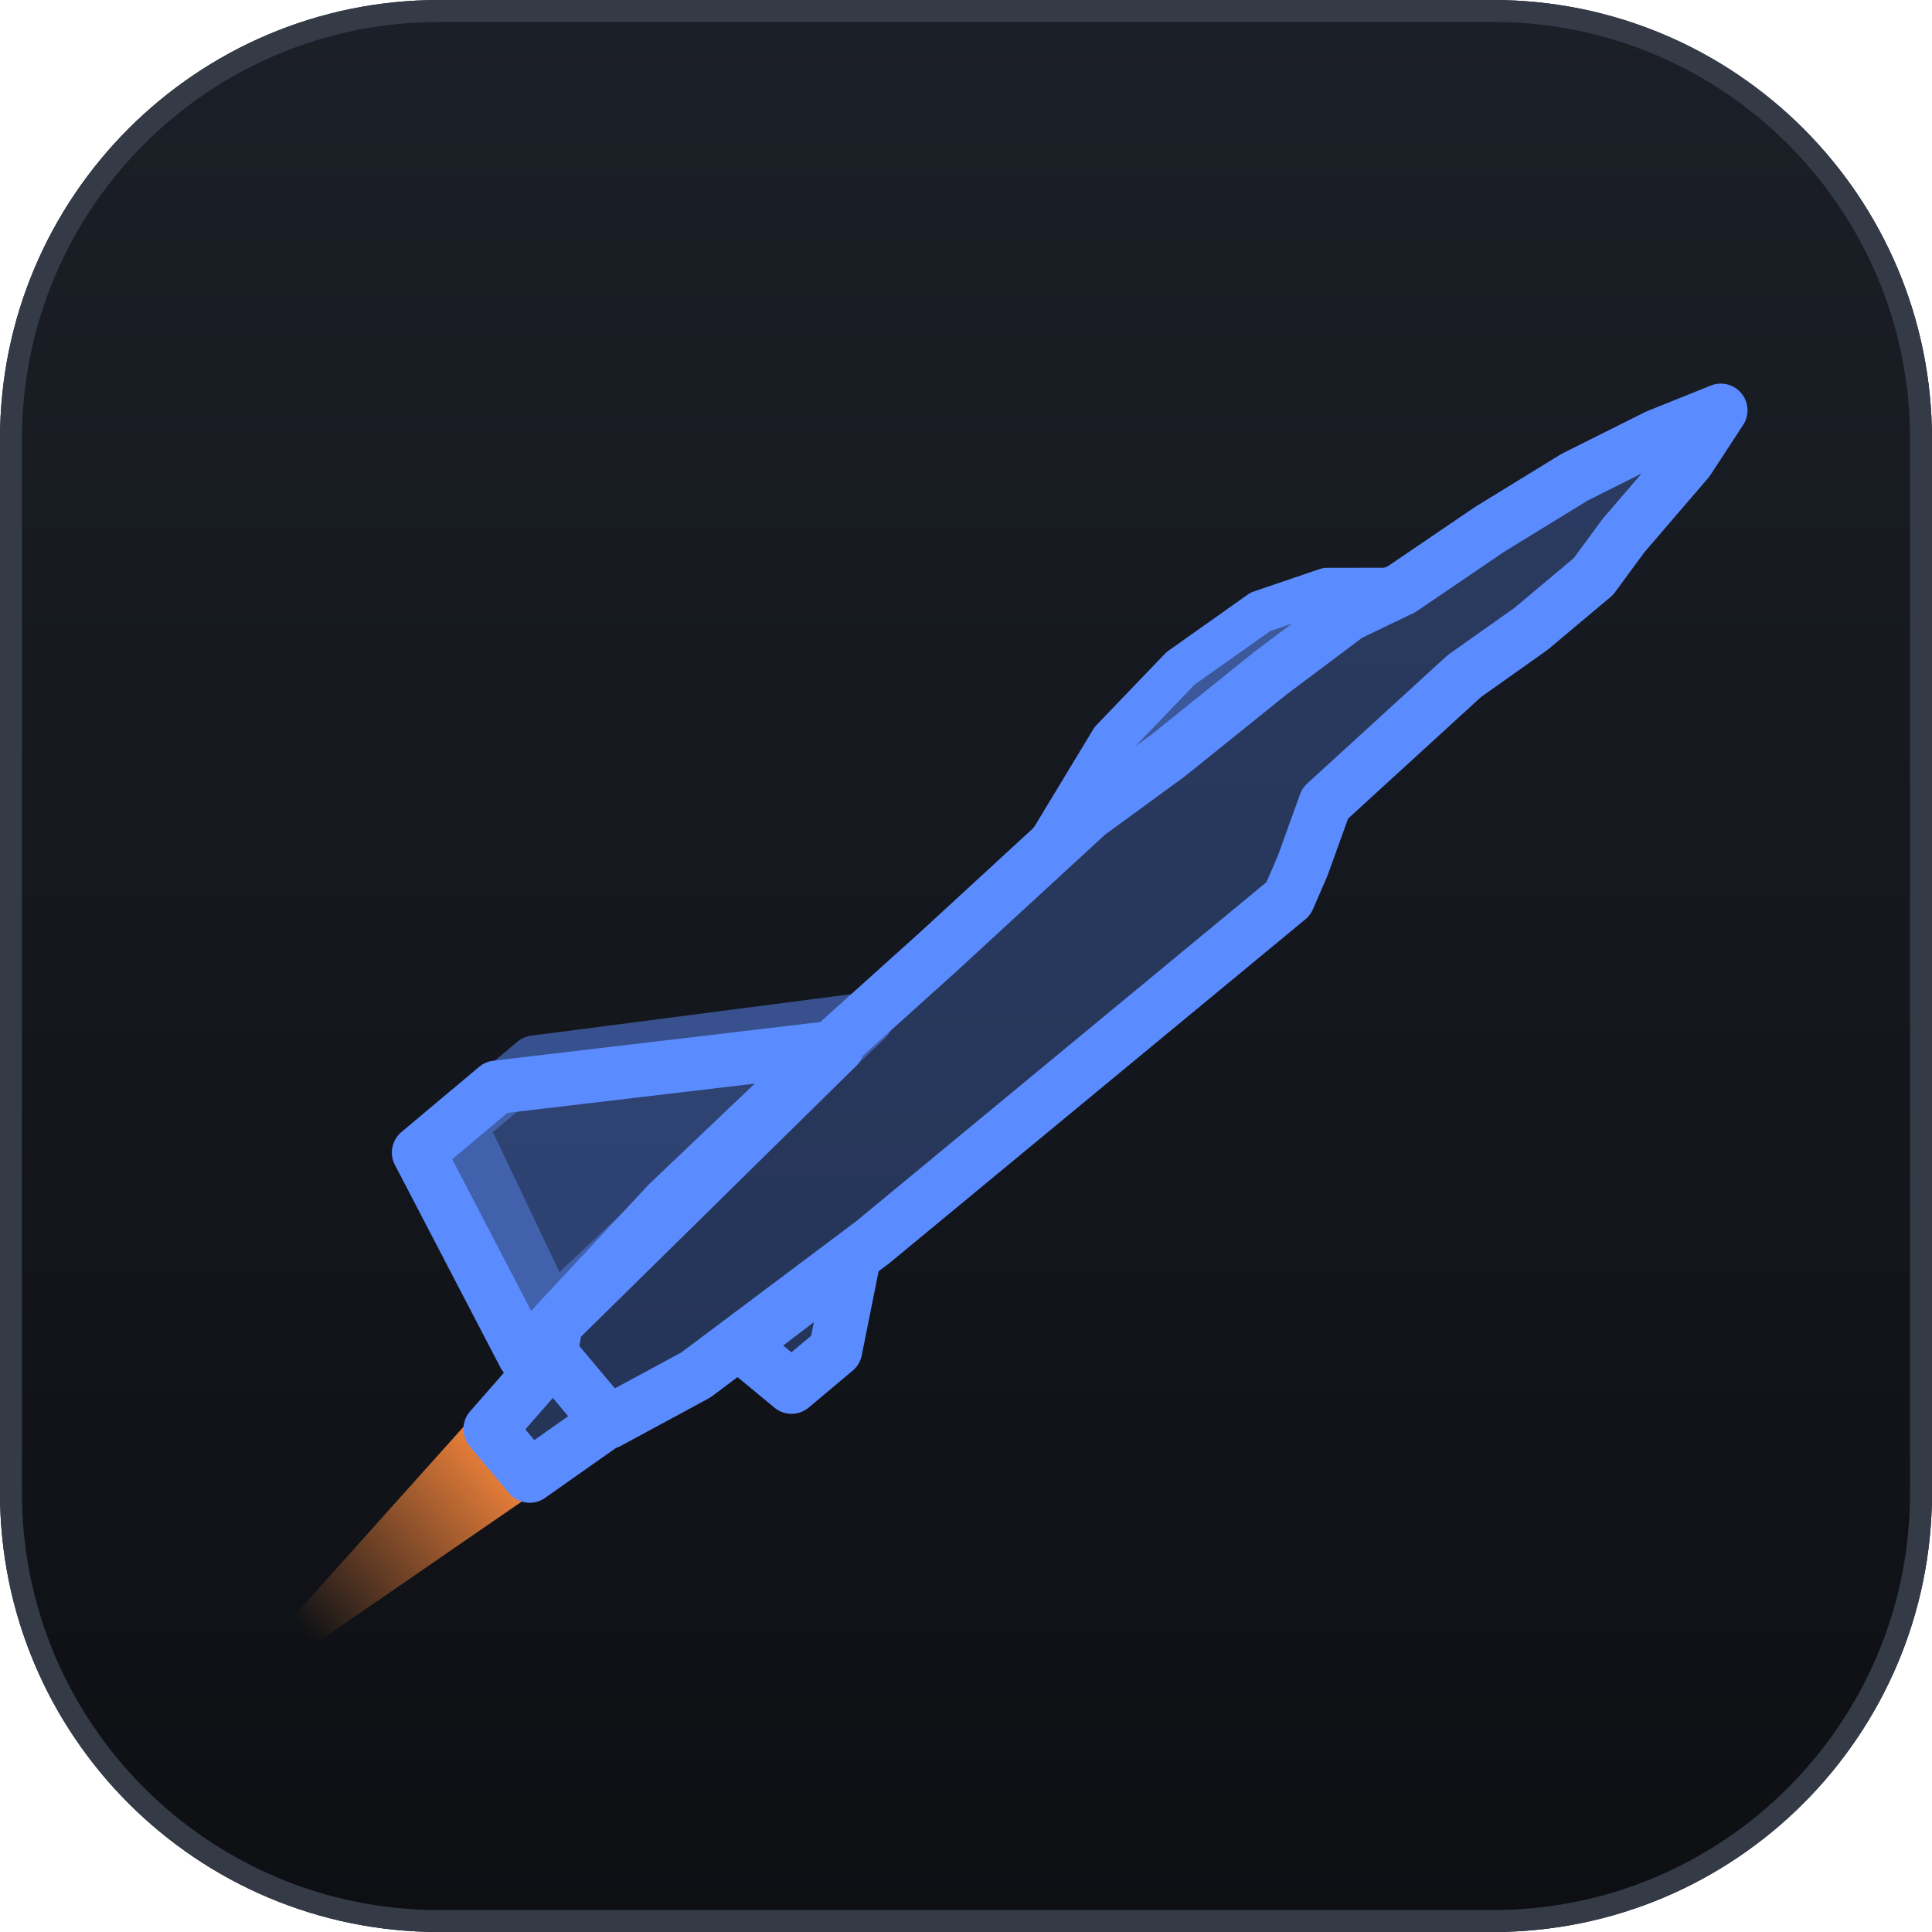
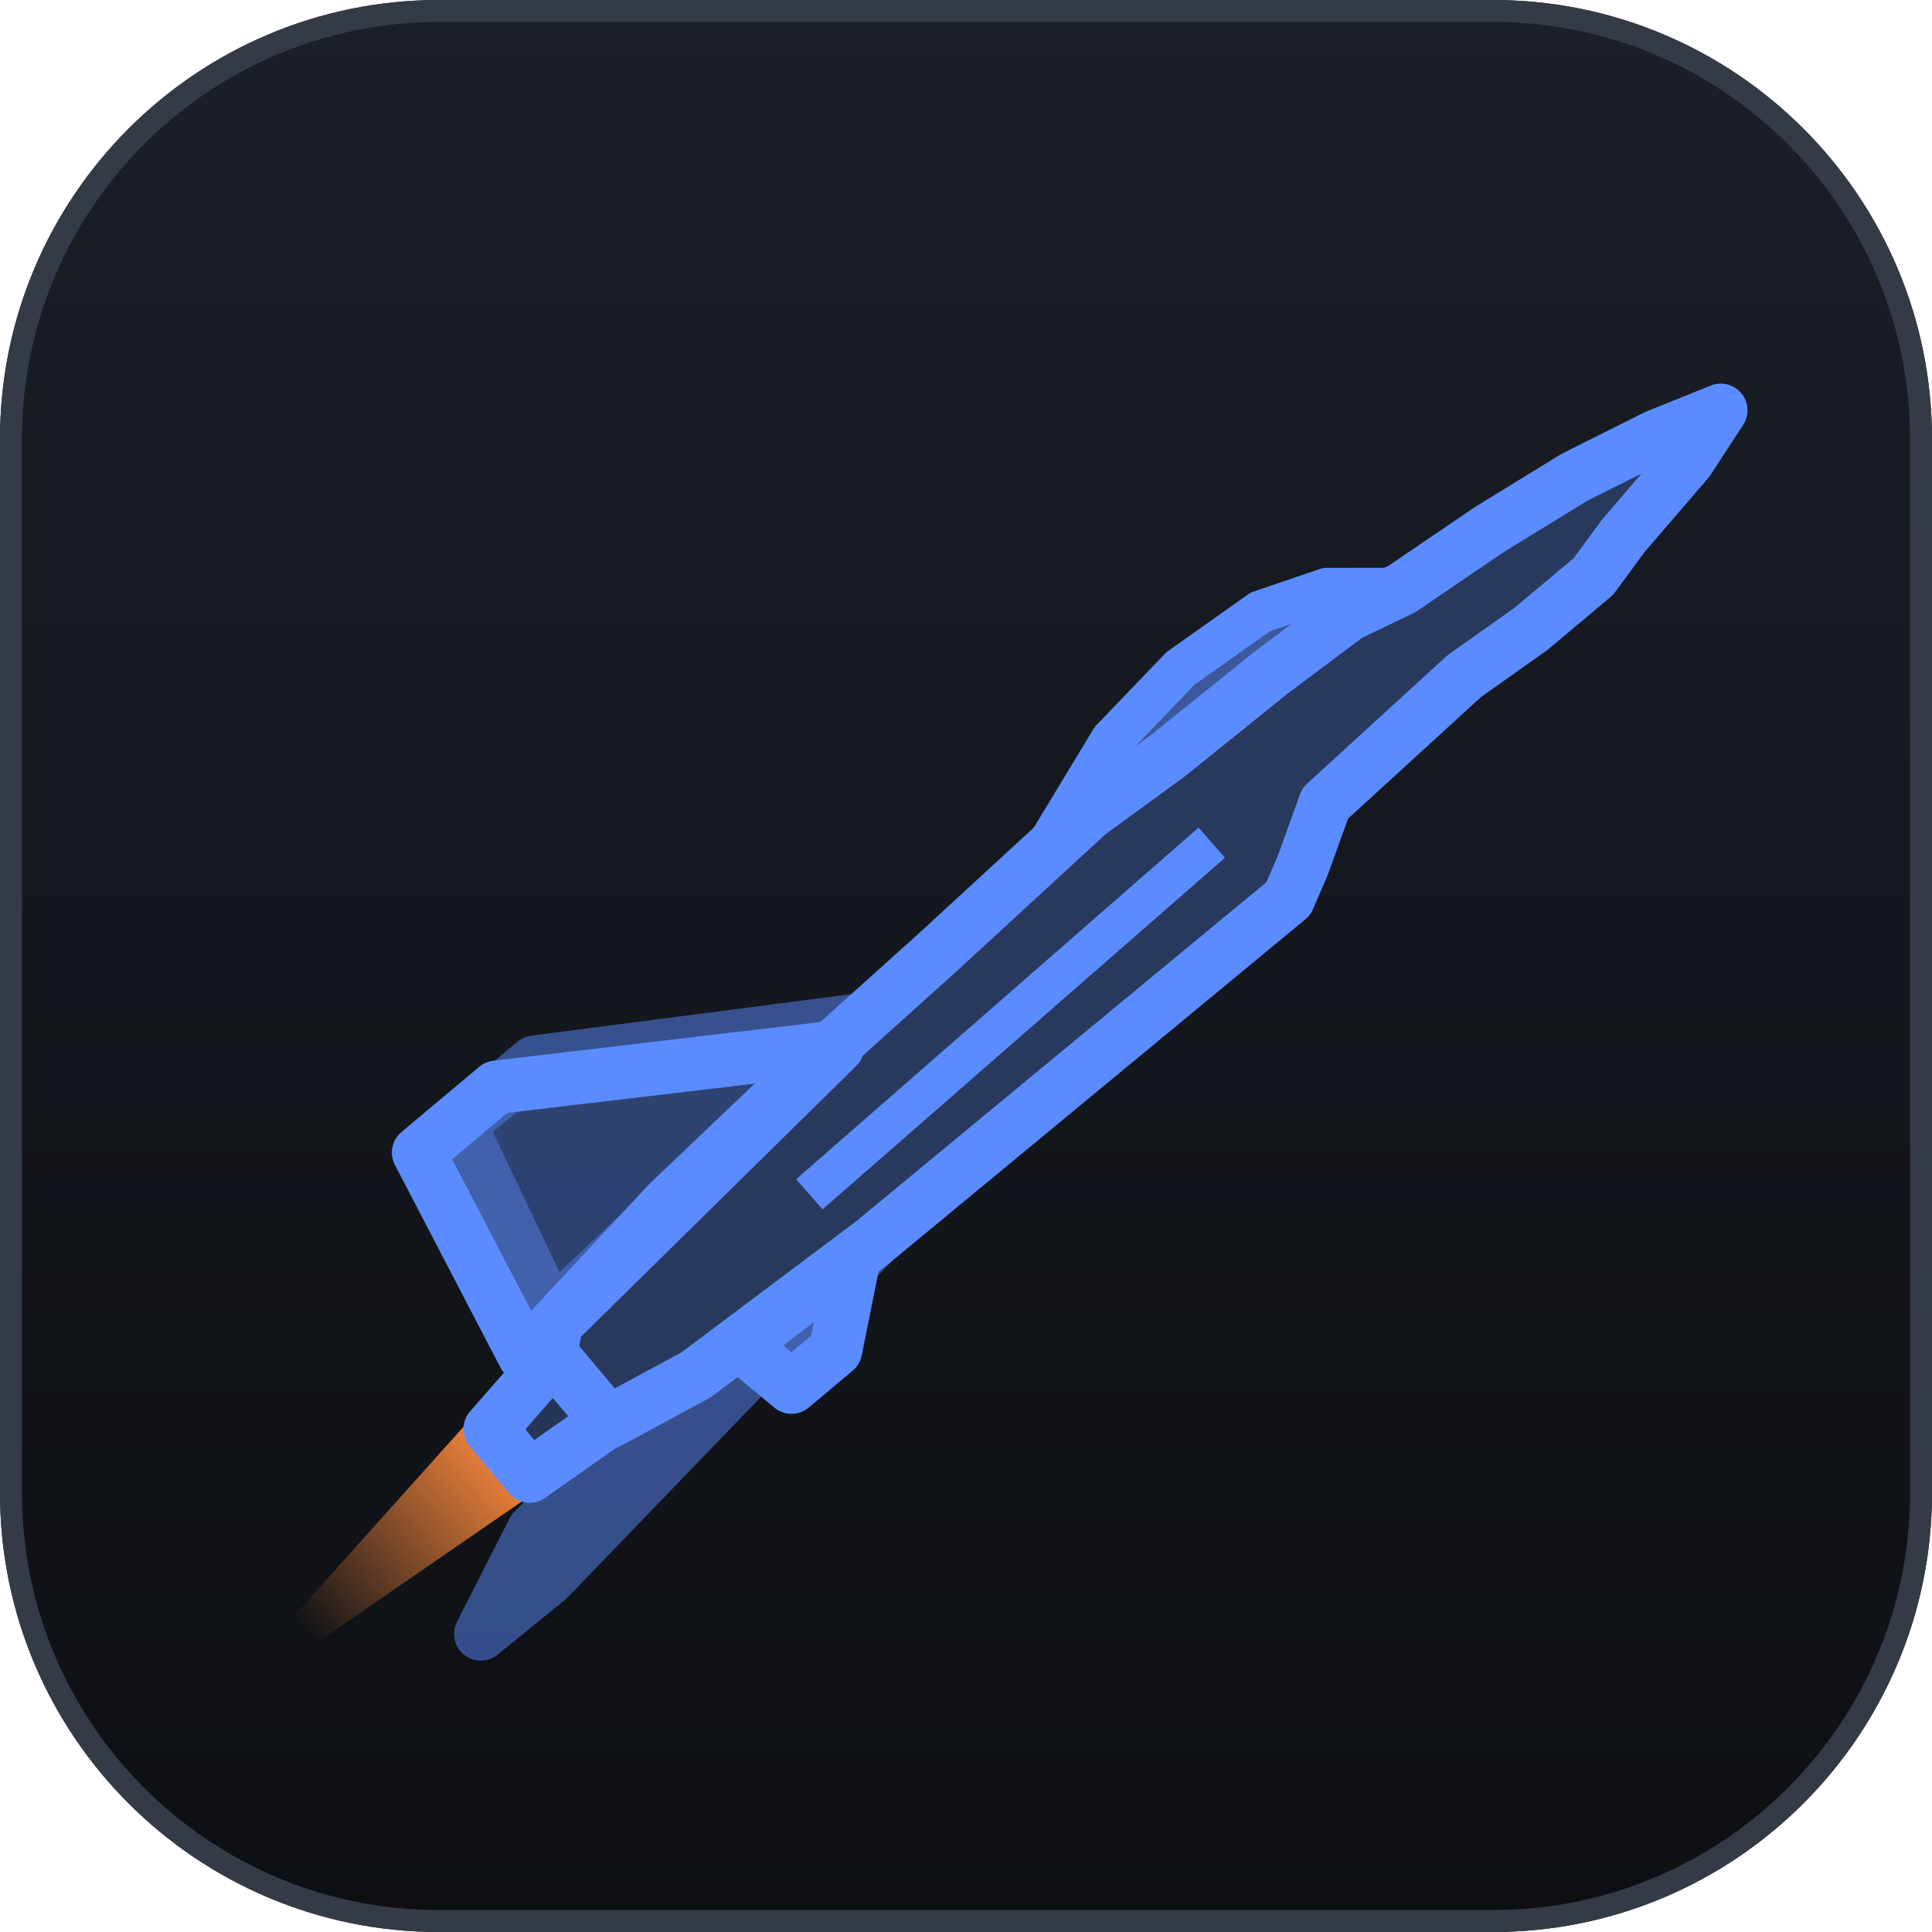
<svg xmlns="http://www.w3.org/2000/svg" viewBox="6 6 88 88" width="64" height="64">
  <defs>
    <linearGradient id="bg" x1="0" y1="0" x2="0" y2="1">
      <stop offset="0" stop-color="#1b1f27" />
      <stop offset="1" stop-color="#0d0f13" />
    </linearGradient>
    <linearGradient id="plume" x1="1" y1="0" x2="0" y2="0">
      <stop offset="0" stop-color="#ff8a3d" />
      <stop offset="1" stop-color="#ff8a3d" stop-opacity="0" />
    </linearGradient>
    <clipPath id="t">
      <rect x="6" y="6" width="88" height="88" rx="20" />
    </clipPath>
  </defs>
  <rect x="6" y="6" width="88" height="88" rx="20" fill="url(#bg)" />
  <rect x="6.5" y="6.5" width="87" height="87" rx="19.5" fill="none" stroke="#343b47" stroke-width="1" />
  <g clip-path="url(#t)">
    <g transform="translate(50 50) scale(0.78) translate(-51 -48.8)">
      <g transform="translate(50 50) rotate(-40) scale(0.78) translate(-62 -19)">
        <path d="M15 20.6 L-6 23.6 L-6 26.2 L15 28.2 Z" fill="url(#plume)" />
        <g fill="rgba(91,140,255,.28)" stroke="#5b8cff" stroke-width="4" stroke-linejoin="round">
          <path d="M55.7 16.9 L34.6 3.4 L27.3 3.4 L23.3 18.8 Z" opacity="0.5" />
          <path d="M43.5 30.0 L38.0 34.4 L33.7 34.4 L32.8 29.5 Z" />
          <path d="M21.5 21.2 L14.4 22.3 L14.4 26.9 L21.5 27.5 Z" />
-           <path d="M134.0 23.1 L129.1 21.5 L122.4 19.9 L115.0 18.8 L107.1 18.0 L102.8 16.9 L95.5 16.5 L85.7 16.3 L78.3 15.8 L63.0 16.5 L51.4 16.9 L35.5 17.9 L23.3 19.4 L21.5 20.9 L21.5 27.6 L28.8 29.1 L45.3 30.0 L85.7 30.3 L88.1 29.1 L92.4 26.6 L106.5 26.0 L112.6 26.5 L118.7 26.5 L122.4 25.6 L129.7 24.4 Z" />
+           <path d="M76 24.2 L12 30.2 L4 33.6 L10.5 33.7 L70 27.4 Z" opacity="0.5" />
+           <path fill="#29395e" d="M134.0 23.1 L129.1 21.5 L122.4 19.9 L115.0 18.8 L107.1 18.0 L102.8 16.9 L95.5 16.5 L85.7 16.3 L78.3 15.8 L63.0 16.5 L51.4 16.9 L35.5 17.9 L23.3 19.4 L21.5 20.9 L21.5 27.6 L28.8 29.1 L45.3 30.0 L85.7 30.3 L88.1 29.1 L92.4 26.6 L106.5 26.0 L112.6 26.5 L118.7 26.5 L122.4 25.6 L129.7 24.4 Z" />
+           <path d="M84 23.4 L44 24.2" fill="none" stroke-width="3" />
          <path d="M52.7 17.1 L31.2 3.0 L23.6 3.0 L19.9 19.7 Z" />
        </g>
        <path d="M107.1 18.0 L102.8 14.4 L97.9 12.5 L90.6 11.9 L83.2 12.7 L74.7 15.6 L78.3 15.8 L95.5 16.5 L102.8 16.9 Z" fill="rgba(91,140,255,.55)" stroke="#5b8cff" stroke-width="3.2" stroke-linejoin="round" />
      </g>
    </g>
  </g>
</svg>
